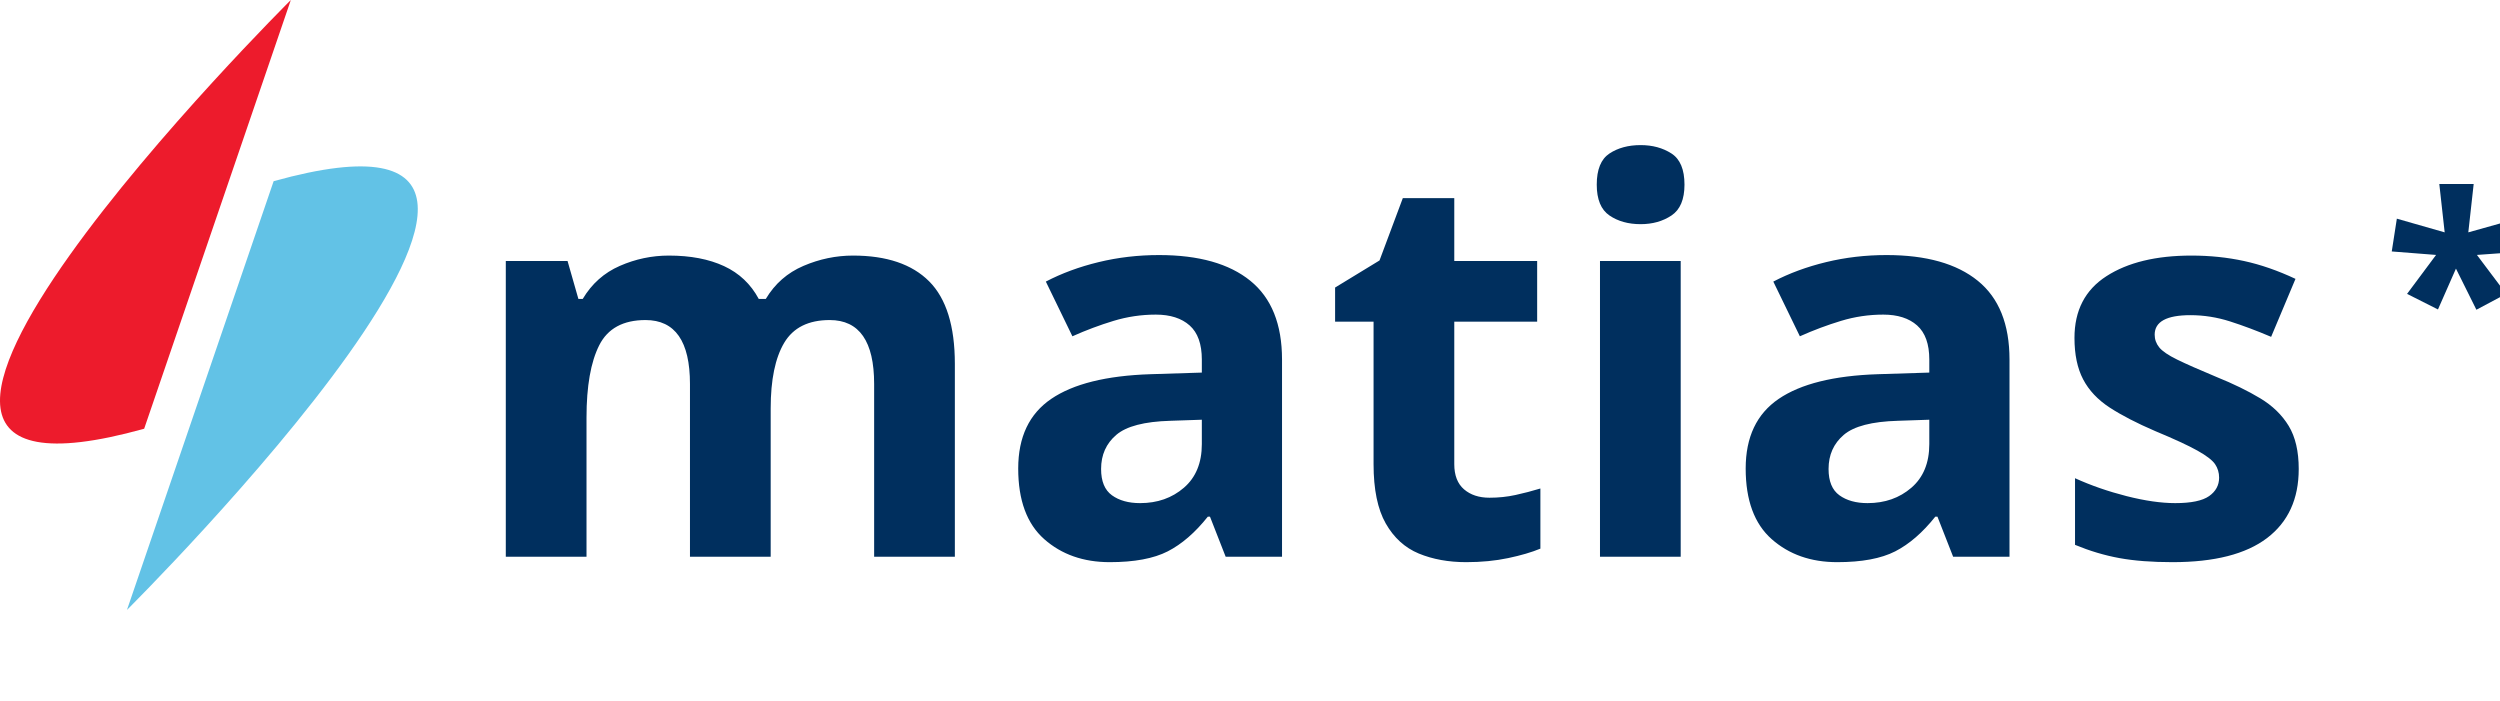
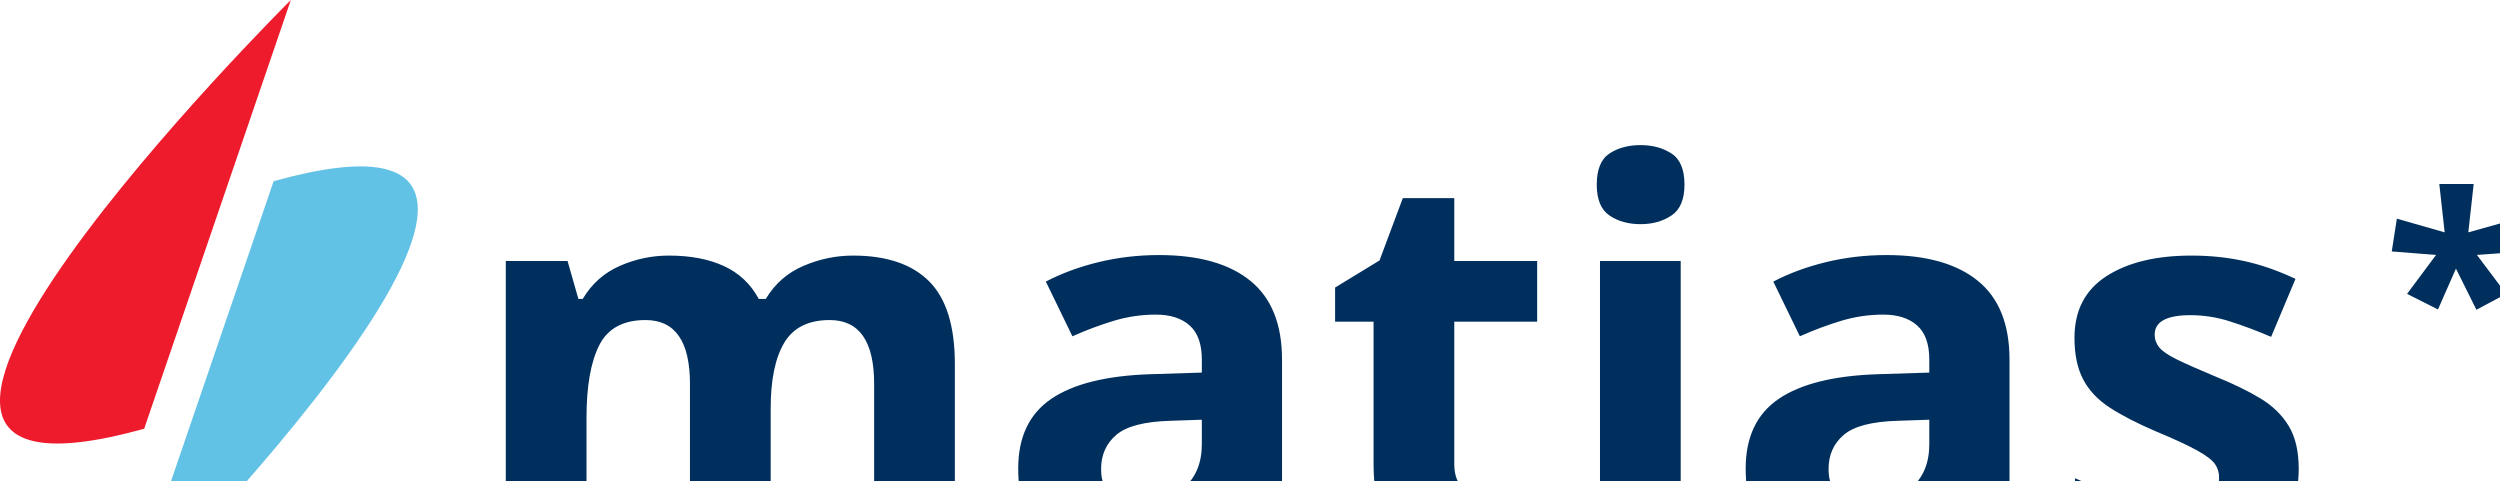
- <svg xmlns="http://www.w3.org/2000/svg" viewBox="0 0 1135.37 318.29">
+ <svg xmlns="http://www.w3.org/2000/svg" viewBox="0 0 1135.37 218.29">
  <defs>
    <style>.cls-1{font-size:246px;}.cls-1,.cls-4{fill:#002f5e;font-family:Montserrat-Bold, Montserrat;font-weight:700;}.cls-2{fill:#ed1b2c;}.cls-3{fill:#62c2e6;}.cls-4{font-size:122px;}</style>
  </defs>
  <g id="레이어_2" data-name="레이어 2">
    <g id="레이어_1-2" data-name="레이어 1">
      <text class="cls-1" transform="translate(210.52 252.85)">matias</text>
      <path class="cls-2" d="M132.08,0S-113.86,244.63,65.47,194.71" />
      <path class="cls-3" d="M57.66,277S303.6,32.37,124.27,82.29" />
      <text class="cls-4" transform="translate(1082.43 176.29)">*</text>
    </g>
  </g>
</svg>
